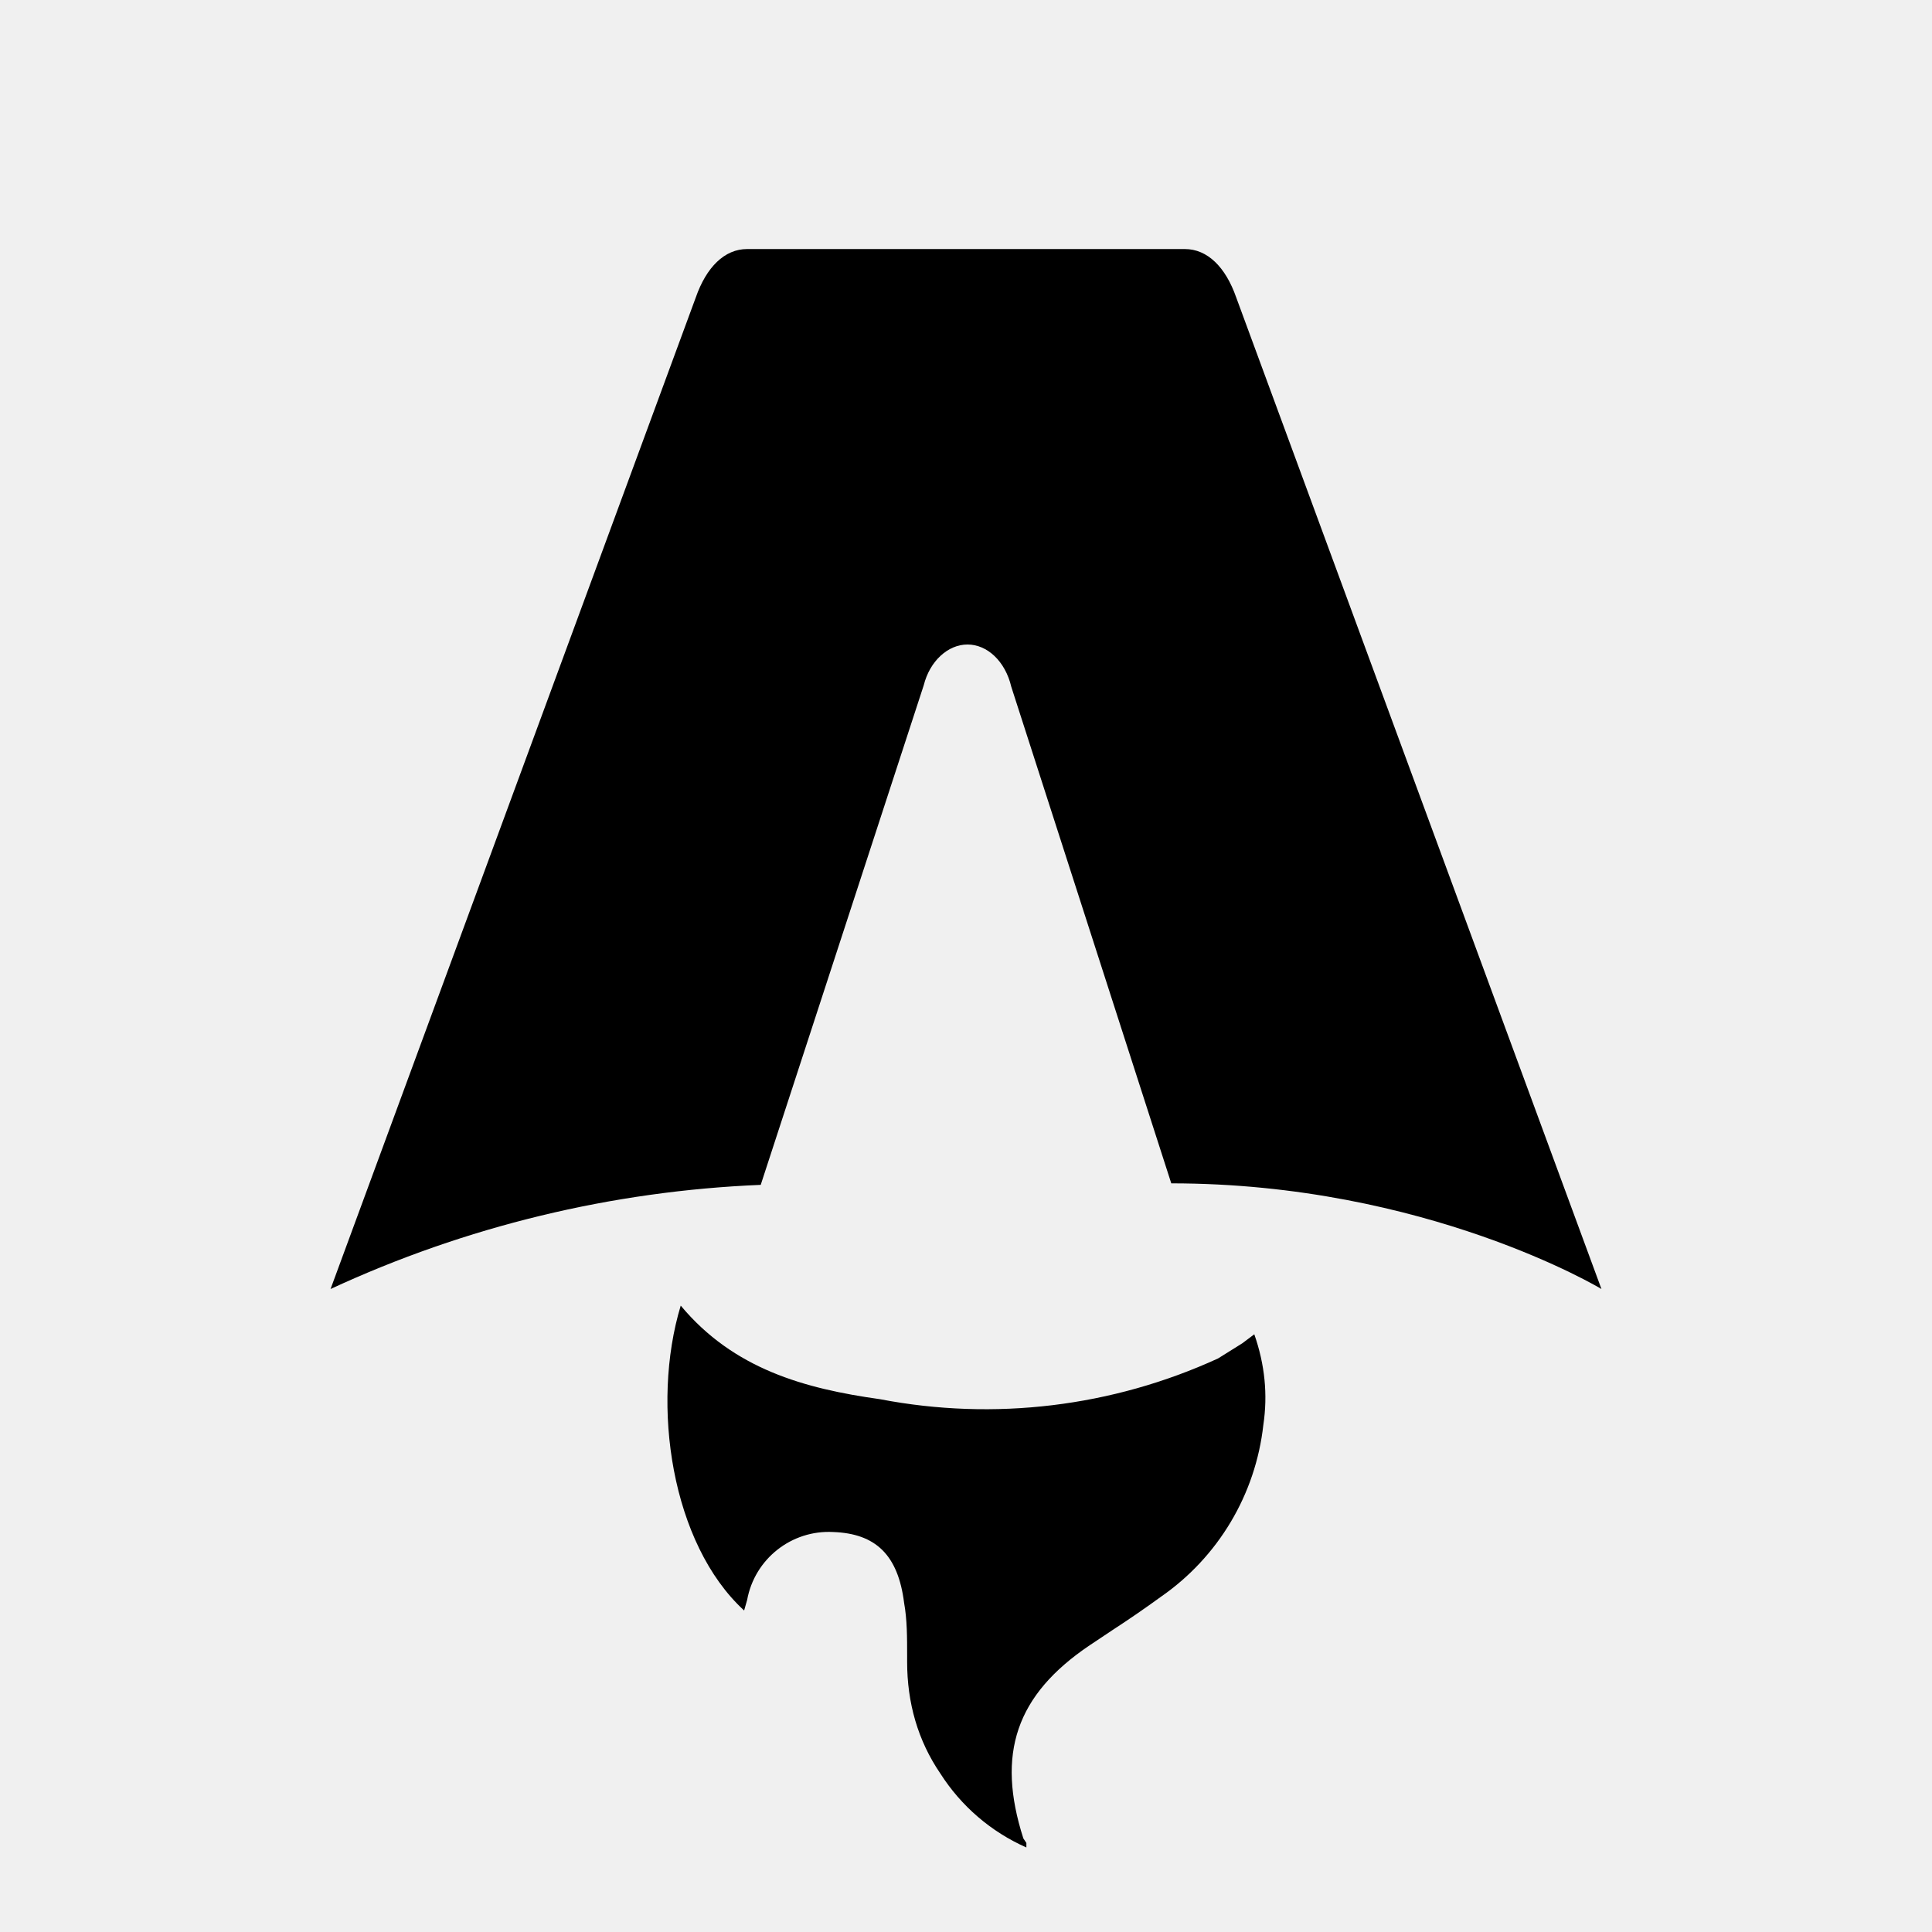
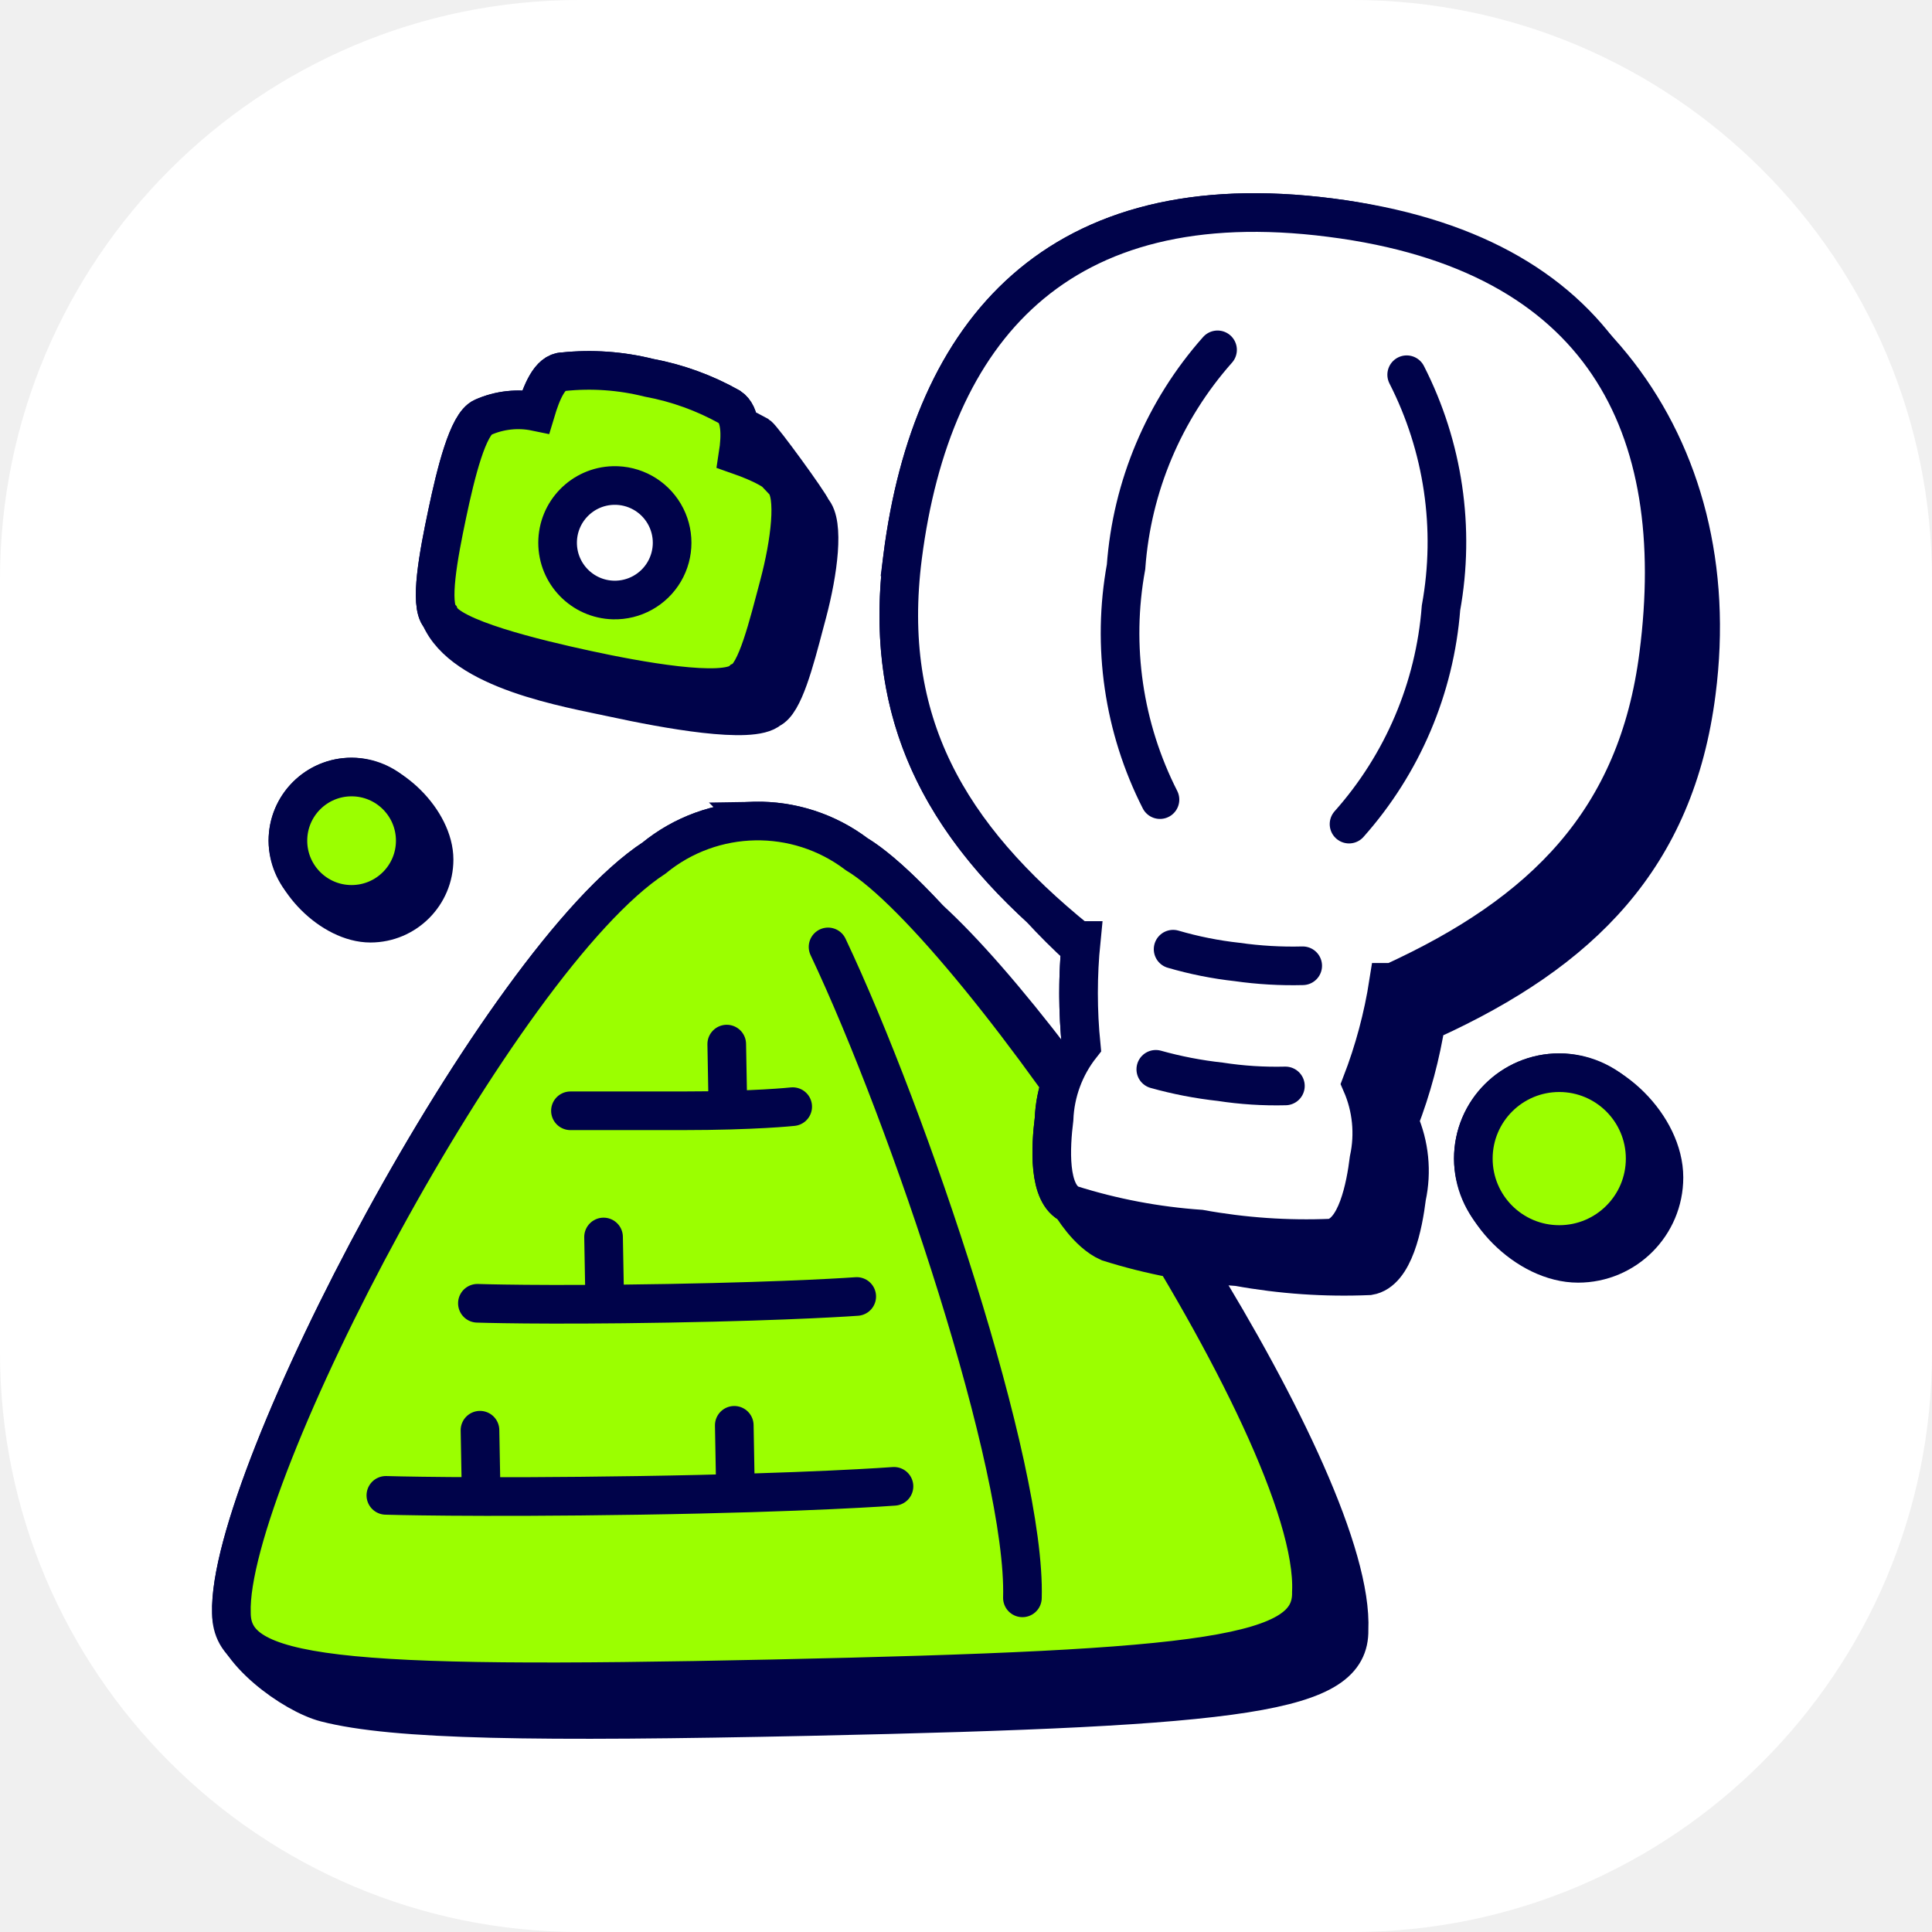
- <svg xmlns="http://www.w3.org/2000/svg" fill="none" viewBox="0 0 128 128">
-   <path d="M50.4 78.5a75.1 75.1 0 0 0-28.5 6.9l24.2-65.7c.7-2 1.9-3.2 3.4-3.2h29c1.5 0 2.7 1.2 3.4 3.2l24.2 65.7s-11.6-7-28.5-7L67 45.5c-.4-1.7-1.6-2.8-2.9-2.8-1.3 0-2.5 1.1-2.9 2.7L50.4 78.5Zm-1.1 28.2Zm-4.2-20.2c-2 6.6-.6 15.8 4.2 20.2a17.5 17.5 0 0 1 .2-.7 5.5 5.5 0 0 1 5.7-4.5c2.8.1 4.3 1.5 4.7 4.7.2 1.1.2 2.3.2 3.5v.4c0 2.7.7 5.2 2.2 7.4a13 13 0 0 0 5.7 4.9v-.3l-.2-.3c-1.8-5.6-.5-9.5 4.4-12.8l1.5-1a73 73 0 0 0 3.2-2.2 16 16 0 0 0 6.8-11.4c.3-2 .1-4-.6-6l-.8.6-1.6 1a37 37 0 0 1-22.4 2.7c-5-.7-9.7-2-13.2-6.2Z" />
-   <style>
-         path { fill: #000; }
-         @media (prefers-color-scheme: dark) {
-             path { fill: #FFF; }
-         }
-     </style>
+ <svg xmlns="http://www.w3.org/2000/svg" version="1.1" width="1000" height="1000">
+   <g clip-path="url(#SvgjsClipPath1247)">
+     <rect width="1000" height="1000" fill="#ffffff" />
+     <g transform="matrix(20,0,0,20,100,100)">
+       <svg version="1.1" width="40" height="40">
+         <svg width="40" height="40" viewBox="0 0 40 40">
+           <g fill="none">
+             <g stroke="#00034a" stroke-miterlimit="10" clip-path="url(#streamlineStickiesColorBalloonTourDuo0)" stroke-width="1">
+               <path fill="#00034a" d="M16.02 8.198c.323.34.157 1.598-.125 2.661l-.072.27c-.262.997-.546 2.074-.903 2.226c-.45.41-2.71-.01-4.017-.293c-1.208-.261-3.924-.707-4.513-2.105c-.283-.312-.04-1.6.185-2.662c.224-1.063.536-2.33.926-2.496c.428-.19.906-.24 1.365-.146c.146-.487.36-1.033.712-1.033a6.4 6.4 0 0 1 2.213.156a6.8 6.8 0 0 1 2.095.76c.142.095.215.27.244.483q.248.114.488.248c.119.08 1.315 1.718 1.403 1.93z" />
+               <path fill="#9bff00" d="M15.29 7.466c-.097-.234-.575-.477-1.19-.692c.079-.507.079-1.043-.213-1.238a6.8 6.8 0 0 0-2.097-.76a6.4 6.4 0 0 0-2.212-.156c-.351 0-.566.546-.712 1.033A2.24 2.24 0 0 0 7.5 5.8c-.39.166-.702 1.433-.926 2.496s-.468 2.35-.185 2.662c.234.555 2.476 1.091 3.782 1.374s3.568.702 4.017.293c.39-.166.692-1.434.975-2.496c.282-1.063.448-2.32.126-2.662z" />
+               <path fill="#fff" d="M10.874 10.528a1.482 1.482 0 1 0 0-2.963a1.482 1.482 0 0 0 0 2.963Z" />
+               <path fill="#00034a" d="M14.533 16.248a4.24 4.24 0 0 1 2.639.86c.493.296 1.135.879 1.864 1.665c3.618 3.283 11.056 14.523 10.877 18.408c.03 1.637-2.593 1.998-13.95 2.242c-7.062.151-10.754.103-12.537-.358C2.585 38.847.99 37.697.99 36.742c-.117-3.51 6.93-16.914 10.938-19.536a4.24 4.24 0 0 1 2.606-.957z" />
+               <path fill="#9bff00" d="M17.172 17.108a4.24 4.24 0 0 0-5.245.098C7.92 19.828.872 33.231.989 36.742c0 1.677 2.642 1.95 14 1.706c11.356-.244 13.979-.604 13.95-2.242c.195-4.24-8.687-17.246-11.767-19.098Z" />
+               <path stroke-linecap="round" d="M21.46 36.352c.099-3.383-2.923-12.39-5.03-16.846M4.986 33.7s2.193.069 6.58 0c4.387-.068 6.57-.234 6.57-.234M7.355 28.729s1.647.058 4.942 0s4.875-.176 4.875-.176m-7.409-4.806h2.876c1.9 0 2.876-.107 2.876-.107m-4.865 5.02l-.03-1.647m3.413 6.522l-.03-1.648m-.165-8.227l-.03-1.639M7.452 33.652l-.03-1.638" />
+               <path fill="#00034a" d="M35.353 22.762a2.223 2.223 0 0 0-2.223 2.223c0 1.315 1.396 2.71 2.71 2.71a2.223 2.223 0 0 0 2.223-2.223c0-1.315-1.395-2.71-2.71-2.71Z" />
+               <path fill="#9bff00" d="M35.353 27.208a2.223 2.223 0 1 0 0-4.447a2.223 2.223 0 0 0 0 4.447Z" />
+               <path fill="#00034a" d="M4.099 15.11c-.91 0-1.648.737-1.648 1.647c0 .994 1.14 2.135 2.135 2.135c.91 0 1.648-.738 1.648-1.648c0-.993-1.141-2.134-2.135-2.134Z" />
+               <path fill="#9bff00" d="M4.099 18.405a1.648 1.648 0 1 0 0-3.296a1.648 1.648 0 0 0 0 3.296Z" />
+               <path fill="#00034a" d="M18.36 9.406c.75-5.849 4.008-9.68 11.076-8.773c6.4.812 10.295 5.859 9.466 12.283c-.546 4.29-2.983 6.697-6.883 8.481h-.107c-.14.897-.375 1.776-.702 2.623c.269.616.337 1.302.195 1.96c-.088.711-.322 1.93-.975 2.037a15.3 15.3 0 0 1-3.392-.234a14.5 14.5 0 0 1-3.344-.634c-.55-.239-.975-.975-.975-.975c-.605-.263-.527-1.501-.44-2.213a3.27 3.27 0 0 1 .703-1.9a13.6 13.6 0 0 1-.02-2.52a16 16 0 0 1-1.05-1.046c-2.71-2.49-4.041-5.248-3.551-9.089Z" />
+               <path fill="#fff" d="M29.436.633C22.368-.274 19.112 3.557 18.36 9.406c-.546 4.28 1.17 7.215 4.533 9.934h.088a13.6 13.6 0 0 0 0 2.72a3.27 3.27 0 0 0-.702 1.901c-.088.712-.166 1.95.439 2.213c1.086.343 2.208.555 3.344.634a15.3 15.3 0 0 0 3.392.234c.653-.107.887-1.326.975-2.038a3.2 3.2 0 0 0-.195-1.959a12.7 12.7 0 0 0 .702-2.622h.107c3.9-1.784 6.337-4.192 6.883-8.482c.76-5.888-1.423-10.412-8.491-11.308Z" />
+               <path stroke-linecap="round" d="M25.36 19.565q.815.238 1.658.331q.845.12 1.696.098M26.51 4.054a9.5 9.5 0 0 0-2.368 5.616a9.52 9.52 0 0 0 .878 6.024m4.893.634a9.52 9.52 0 0 0 2.38-5.596a9.53 9.53 0 0 0-.888-6.034m-6.493 17.976q.82.229 1.667.322a9.5 9.5 0 0 0 1.687.108" />
+             </g>
+             <defs>
+               <clipPath id="streamlineStickiesColorBalloonTourDuo0">
+                 <path fill="#fff" d="M0 0h40v40H0z" />
+               </clipPath>
+               <clipPath id="SvgjsClipPath1247">
+                 <rect width="1000" height="1000" x="0" y="0" rx="300" ry="300" />
+               </clipPath>
+             </defs>
+           </g>
+         </svg>
+       </svg>
+     </g>
+   </g>
</svg>
